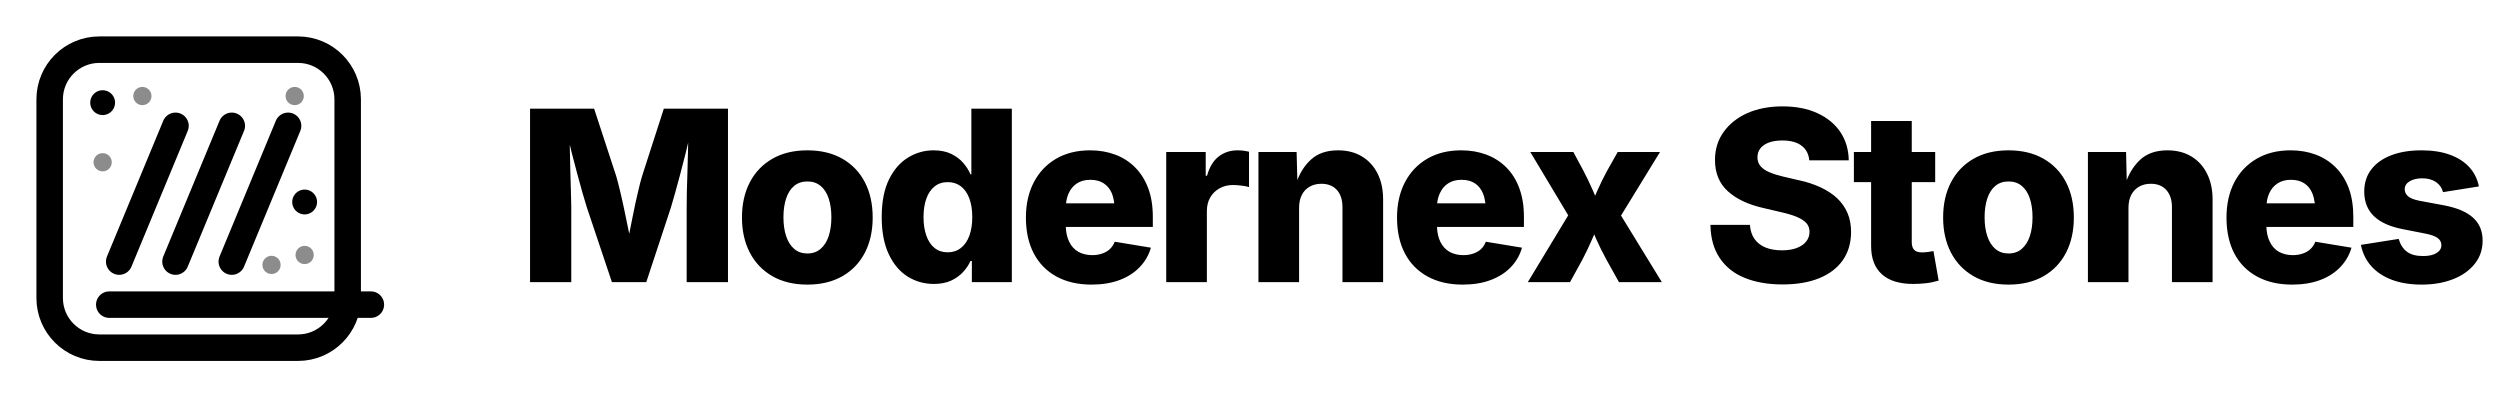
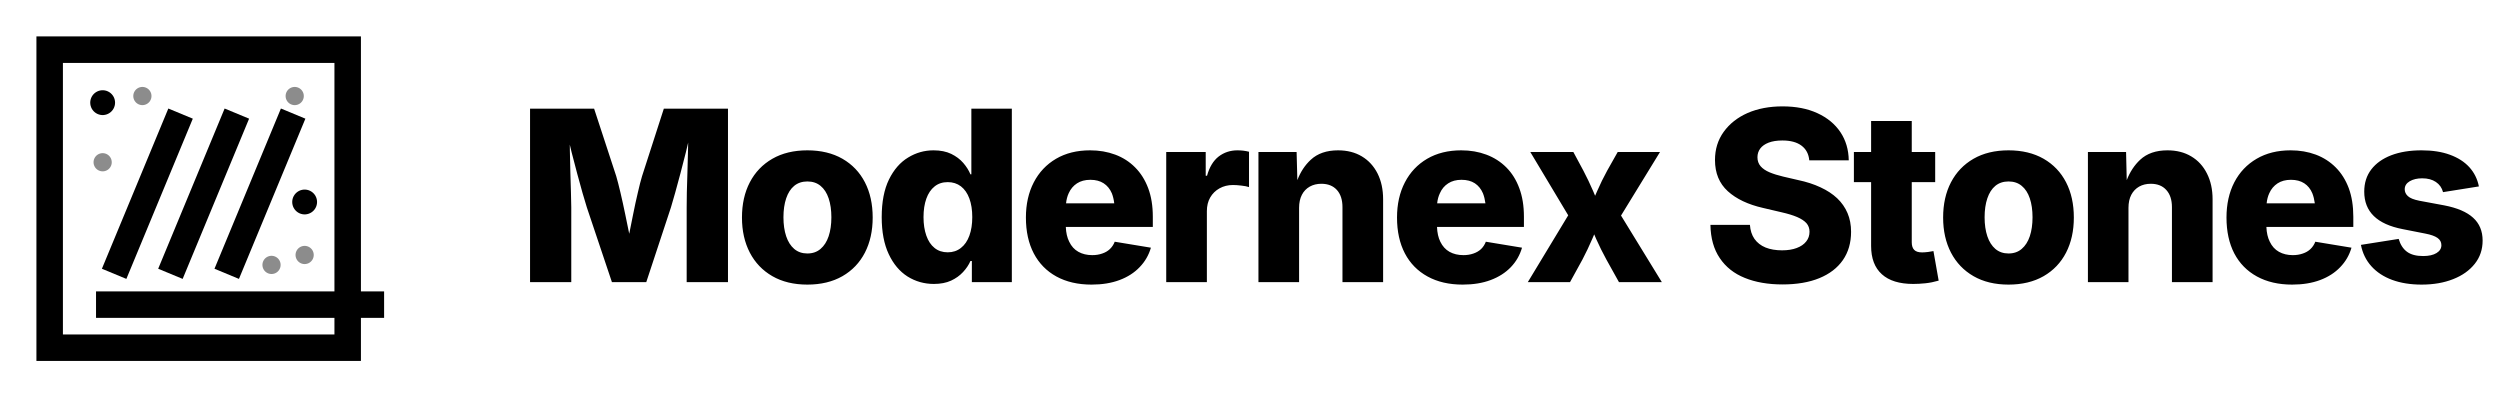
<svg xmlns="http://www.w3.org/2000/svg" viewBox="0 0 302 48" width="302" height="48" role="img" aria-label="Modernex Stones">
  <g transform="scale(2)">
    <g fill="none" stroke="currentColor" stroke-width="1.6" stroke-linecap="round" stroke-linejoin="round">
-       <rect x="3" y="3" width="18" height="18" rx="3" />
-       <path d="M7.2 15.8L10.6 7.6M10.6 15.8L14 7.6M14 15.8L17.4 7.6" />
-       <path d="M6.6 18.4H22.4" />
+       <path stroke-linejoin="miter" d="M3 3H21V21H3Z" />
+       <path stroke-linecap="square" d="M7.2 15.8L10.6 7.6M10.6 15.8L14 7.6M14 15.8L17.4 7.6" />
+       <path stroke-linecap="square" d="M6.6 18.4H22.4" />
      <path stroke-width="1.5" d="M6.2 6.2h0M18.4 12.2h0" />
      <path stroke-width="1.1" stroke-opacity=".45" d="M6.2 9.8h0M8.6 5.8h0M18.4 15.4h0M16.4 16h0M17.8 5.8h0" />
    </g>
  </g>
  <path fill="currentColor" d="M69.01 34.08L64.03 34.08L64.03 13.13L71.77 13.13L74.44 21.28Q74.66 22.03 74.95 23.26Q75.24 24.49 75.53 25.90L75.53 25.90Q75.79 27.10 76.01 28.24L76.01 28.24Q76.22 27.12 76.48 25.90L76.48 25.90Q76.76 24.49 77.05 23.27Q77.33 22.04 77.56 21.28L77.56 21.28L80.19 13.13L87.94 13.13L87.94 34.08L82.95 34.08L82.95 25.05Q82.95 24.35 82.97 23.24Q83.00 22.14 83.04 20.85Q83.07 19.55 83.11 18.23L83.11 18.23Q83.13 17.71 83.13 17.22L83.13 17.22Q83.00 17.78 82.86 18.37L82.86 18.37Q82.52 19.71 82.19 20.97Q81.86 22.24 81.56 23.29Q81.26 24.35 81.05 25.05L81.05 25.05L78.07 34.08L73.92 34.08L70.89 25.05Q70.68 24.36 70.37 23.31Q70.06 22.25 69.73 20.99Q69.39 19.72 69.05 18.39L69.05 18.39Q68.94 17.92 68.83 17.47L68.83 17.47Q68.83 17.84 68.84 18.20L68.84 18.20Q68.87 19.51 68.90 20.82Q68.94 22.13 68.97 23.23Q69.01 24.33 69.01 25.05L69.01 25.05L69.01 34.08ZM97.53 34.38L97.53 34.38Q95.07 34.38 93.30 33.36Q91.53 32.34 90.58 30.52Q89.63 28.69 89.63 26.28L89.63 26.28Q89.63 23.84 90.58 22.02Q91.53 20.20 93.30 19.18Q95.07 18.16 97.53 18.16L97.53 18.16Q99.99 18.16 101.77 19.18Q103.54 20.20 104.48 22.02Q105.42 23.84 105.42 26.28L105.42 26.28Q105.42 28.69 104.48 30.52Q103.54 32.34 101.77 33.36Q99.99 34.38 97.53 34.38ZM97.53 30.62L97.53 30.62Q98.48 30.62 99.12 30.07Q99.77 29.52 100.10 28.54Q100.43 27.55 100.43 26.25L100.43 26.25Q100.43 24.94 100.10 23.96Q99.77 22.98 99.12 22.45Q98.48 21.92 97.53 21.92L97.53 21.92Q96.59 21.92 95.94 22.45Q95.30 22.98 94.97 23.96Q94.64 24.94 94.64 26.25L94.64 26.25Q94.64 27.55 94.97 28.54Q95.30 29.52 95.94 30.07Q96.59 30.62 97.53 30.62ZM112.81 34.30L112.81 34.30Q111.07 34.30 109.63 33.40Q108.20 32.49 107.36 30.70Q106.51 28.90 106.51 26.23L106.51 26.23Q106.51 23.48 107.39 21.68Q108.27 19.89 109.70 19.03Q111.12 18.16 112.77 18.16L112.77 18.16Q114.02 18.16 114.91 18.59Q115.79 19.02 116.36 19.68Q116.93 20.34 117.23 21.06L117.23 21.06L117.34 21.06L117.34 13.13L122.23 13.13L122.23 34.08L117.40 34.08L117.40 31.53L117.23 31.53Q116.92 32.24 116.33 32.87Q115.75 33.50 114.89 33.90Q114.02 34.30 112.81 34.30ZM114.49 30.48L114.49 30.48Q115.41 30.48 116.08 29.95Q116.75 29.43 117.10 28.47Q117.45 27.51 117.45 26.23L117.45 26.23Q117.45 24.93 117.10 23.98Q116.75 23.03 116.08 22.51Q115.41 22.00 114.49 22.00L114.49 22.00Q113.54 22.00 112.89 22.53Q112.24 23.05 111.90 24.00Q111.56 24.95 111.56 26.23L111.56 26.23Q111.56 27.50 111.90 28.46Q112.24 29.43 112.89 29.95Q113.54 30.48 114.49 30.48ZM131.86 34.38L131.86 34.38Q129.40 34.38 127.61 33.40Q125.83 32.42 124.88 30.61Q123.93 28.79 123.93 26.28L123.93 26.28Q123.93 23.86 124.88 22.03Q125.83 20.20 127.57 19.18Q129.31 18.16 131.68 18.16L131.68 18.16Q133.33 18.16 134.72 18.68Q136.11 19.20 137.12 20.22Q138.14 21.24 138.70 22.73Q139.26 24.22 139.26 26.18L139.26 26.18L139.26 27.41L128.75 27.41Q128.79 28.47 129.16 29.20L129.16 29.20Q129.55 30.02 130.27 30.42Q130.99 30.82 131.94 30.82L131.94 30.82Q132.60 30.82 133.14 30.63Q133.69 30.45 134.07 30.09Q134.46 29.72 134.66 29.20L134.66 29.20L139.03 29.92Q138.64 31.27 137.67 32.27Q136.71 33.28 135.24 33.83Q133.77 34.38 131.86 34.38ZM128.78 24.56L128.78 24.56L134.60 24.56Q134.52 23.88 134.31 23.35L134.31 23.35Q133.97 22.56 133.32 22.14Q132.67 21.72 131.72 21.72Q130.76 21.72 130.10 22.15Q129.44 22.58 129.10 23.34L129.10 23.34Q128.85 23.88 128.78 24.56ZM145.79 34.08L140.88 34.08L140.88 18.36L145.65 18.36L145.65 21.23L145.81 21.23Q146.24 19.67 147.21 18.91Q148.19 18.16 149.48 18.16L149.48 18.16Q149.82 18.16 150.19 18.20Q150.57 18.25 150.88 18.33L150.88 18.33L150.88 22.60Q150.52 22.48 149.96 22.42Q149.39 22.35 148.94 22.35L148.94 22.35Q148.04 22.35 147.32 22.75Q146.60 23.15 146.19 23.86Q145.79 24.56 145.79 25.50L145.79 25.50L145.79 34.08ZM156.93 25.11L156.93 25.11L156.93 34.08L152.02 34.08L152.02 18.36L156.63 18.36L156.72 21.76Q157.29 20.27 158.34 19.30L158.34 19.30Q159.56 18.16 161.64 18.16L161.64 18.16Q163.29 18.16 164.51 18.89Q165.73 19.62 166.41 20.96Q167.08 22.30 167.08 24.07L167.08 24.07L167.08 34.08L162.17 34.08L162.17 25.02Q162.17 23.70 161.50 22.95Q160.82 22.20 159.62 22.20L159.62 22.20Q158.83 22.20 158.22 22.54Q157.60 22.89 157.27 23.53Q156.93 24.18 156.93 25.11ZM176.69 34.38L176.69 34.38Q174.23 34.38 172.45 33.40Q170.66 32.42 169.71 30.61Q168.76 28.79 168.76 26.28L168.76 26.28Q168.76 23.86 169.71 22.03Q170.66 20.20 172.40 19.18Q174.15 18.16 176.51 18.16L176.51 18.16Q178.17 18.16 179.55 18.68Q180.94 19.20 181.96 20.22Q182.98 21.24 183.53 22.73Q184.09 24.22 184.09 26.18L184.09 26.18L184.09 27.41L173.59 27.41Q173.63 28.47 173.99 29.20L173.99 29.20Q174.39 30.02 175.10 30.42Q175.82 30.82 176.78 30.82L176.78 30.82Q177.44 30.82 177.98 30.63Q178.52 30.45 178.91 30.09Q179.29 29.72 179.49 29.20L179.49 29.20L183.86 29.92Q183.47 31.27 182.51 32.27Q181.54 33.28 180.07 33.83Q178.61 34.38 176.69 34.38ZM173.61 24.56L173.61 24.56L179.44 24.56Q179.35 23.88 179.14 23.35L179.14 23.35Q178.80 22.56 178.16 22.14Q177.51 21.72 176.55 21.72Q175.60 21.72 174.94 22.15Q174.27 22.58 173.94 23.34L173.94 23.34Q173.68 23.88 173.61 24.56ZM189.66 34.08L184.56 34.08L189.44 26.01L184.86 18.36L190.06 18.36L191.27 20.61Q191.91 21.83 192.45 23.08L192.45 23.08Q192.56 23.36 192.69 23.65L192.69 23.65Q192.80 23.38 192.93 23.10L192.93 23.10Q193.48 21.83 194.15 20.61L194.15 20.61L195.42 18.36L200.53 18.36L195.82 26.04L200.75 34.08L195.57 34.08L194.05 31.35Q193.38 30.13 192.81 28.85L192.81 28.85Q192.69 28.58 192.58 28.31L192.58 28.31Q192.46 28.58 192.35 28.85L192.35 28.85Q191.80 30.13 191.16 31.35L191.16 31.35L189.66 34.08ZM215.33 34.36L215.33 34.36Q212.71 34.36 210.77 33.57Q208.83 32.79 207.75 31.18Q206.66 29.58 206.62 27.16L206.62 27.16L211.39 27.16Q211.46 28.17 211.94 28.86Q212.43 29.55 213.28 29.90Q214.13 30.24 215.27 30.24L215.27 30.24Q216.30 30.24 217.04 29.96Q217.79 29.68 218.19 29.17Q218.59 28.67 218.59 27.99L218.59 27.99Q218.59 27.39 218.22 26.96Q217.84 26.54 217.10 26.22Q216.35 25.90 215.20 25.64L215.20 25.64L212.98 25.12Q210.26 24.50 208.72 23.10Q207.17 21.69 207.17 19.33L207.17 19.33Q207.17 17.39 208.22 15.93Q209.28 14.46 211.11 13.65Q212.95 12.85 215.33 12.85L215.33 12.85Q217.76 12.85 219.54 13.67Q221.33 14.49 222.32 15.96Q223.30 17.43 223.33 19.37L223.33 19.37L218.56 19.37Q218.46 18.23 217.63 17.60Q216.80 16.97 215.31 16.97L215.31 16.97Q214.33 16.97 213.65 17.23Q212.98 17.49 212.64 17.94Q212.30 18.40 212.30 18.99L212.30 18.99Q212.30 19.64 212.68 20.08Q213.06 20.52 213.77 20.82Q214.47 21.11 215.40 21.33L215.40 21.33L217.21 21.75Q218.73 22.07 219.92 22.63Q221.11 23.18 221.93 23.95Q222.75 24.73 223.18 25.74Q223.61 26.75 223.61 28.00L223.61 28.00Q223.61 29.99 222.62 31.42Q221.63 32.84 219.78 33.60Q217.93 34.36 215.33 34.36ZM230.94 18.36L233.77 18.36L233.77 22.00L230.94 22.00L230.94 29.27Q230.94 29.89 231.24 30.19Q231.53 30.49 232.19 30.49L232.19 30.49Q232.45 30.49 232.90 30.44Q233.36 30.38 233.56 30.33L233.56 30.33L234.19 33.90Q233.36 34.14 232.59 34.22Q231.81 34.30 231.12 34.30L231.12 34.30Q228.62 34.30 227.33 33.13Q226.03 31.96 226.03 29.71L226.03 29.71L226.03 22.00L223.95 22.00L223.95 18.36L226.03 18.36L226.03 14.62L230.94 14.62L230.94 18.36ZM242.63 34.38L242.63 34.38Q240.17 34.38 238.40 33.36Q236.63 32.34 235.68 30.52Q234.73 28.69 234.73 26.28L234.73 26.28Q234.73 23.84 235.68 22.02Q236.63 20.20 238.40 19.18Q240.17 18.16 242.63 18.16L242.63 18.16Q245.09 18.16 246.87 19.18Q248.64 20.20 249.58 22.02Q250.52 23.84 250.52 26.28L250.52 26.28Q250.52 28.69 249.58 30.52Q248.64 32.34 246.87 33.36Q245.09 34.38 242.63 34.38ZM242.63 30.62L242.63 30.62Q243.58 30.62 244.22 30.07Q244.87 29.52 245.20 28.54Q245.53 27.55 245.53 26.25L245.53 26.25Q245.53 24.94 245.20 23.96Q244.87 22.98 244.22 22.45Q243.58 21.92 242.63 21.92L242.63 21.92Q241.69 21.92 241.04 22.45Q240.40 22.98 240.07 23.96Q239.74 24.94 239.74 26.25L239.74 26.25Q239.74 27.55 240.07 28.54Q240.40 29.52 241.04 30.07Q241.69 30.62 242.63 30.62ZM257.12 25.11L257.12 25.11L257.12 34.08L252.22 34.08L252.22 18.36L256.83 18.36L256.91 21.76Q257.49 20.27 258.53 19.30L258.53 19.30Q259.75 18.16 261.83 18.16L261.83 18.16Q263.48 18.16 264.70 18.89Q265.93 19.62 266.60 20.96Q267.28 22.30 267.28 24.07L267.28 24.07L267.28 34.08L262.37 34.08L262.37 25.02Q262.37 23.70 261.69 22.95Q261.02 22.20 259.81 22.20L259.81 22.20Q259.02 22.20 258.41 22.54Q257.80 22.89 257.46 23.53Q257.12 24.18 257.12 25.11ZM276.89 34.38L276.89 34.38Q274.43 34.38 272.64 33.40Q270.85 32.42 269.90 30.61Q268.96 28.79 268.96 26.28L268.96 26.28Q268.96 23.86 269.90 22.03Q270.85 20.20 272.60 19.18Q274.34 18.16 276.70 18.16L276.70 18.16Q278.36 18.16 279.75 18.68Q281.13 19.20 282.15 20.22Q283.17 21.24 283.73 22.73Q284.28 24.22 284.28 26.18L284.28 26.18L284.28 27.41L273.78 27.41Q273.82 28.47 274.19 29.20L274.19 29.20Q274.58 30.02 275.30 30.42Q276.02 30.82 276.97 30.82L276.97 30.82Q277.63 30.82 278.17 30.63Q278.72 30.45 279.10 30.09Q279.49 29.72 279.69 29.20L279.69 29.20L284.06 29.92Q283.67 31.27 282.70 32.27Q281.74 33.28 280.27 33.83Q278.80 34.38 276.89 34.38ZM273.81 24.56L273.81 24.56L279.63 24.56Q279.54 23.88 279.33 23.35L279.33 23.35Q279.00 22.56 278.35 22.14Q277.70 21.72 276.75 21.72Q275.79 21.72 275.13 22.15Q274.47 22.58 274.13 23.34L274.13 23.34Q273.88 23.88 273.81 24.56ZM292.53 34.38L292.53 34.38Q290.52 34.38 288.97 33.81Q287.43 33.24 286.46 32.16Q285.49 31.08 285.20 29.58L285.20 29.58L289.76 28.86Q290.06 29.89 290.76 30.41Q291.46 30.93 292.71 30.93L292.71 30.93Q293.74 30.93 294.33 30.57Q294.92 30.21 294.92 29.62L294.92 29.62Q294.92 29.07 294.45 28.74Q293.98 28.41 292.99 28.22L292.99 28.22L290.25 27.68Q287.92 27.23 286.76 26.10Q285.60 24.97 285.60 23.15L285.60 23.15Q285.60 21.58 286.45 20.47Q287.30 19.36 288.85 18.76Q290.41 18.16 292.52 18.16L292.52 18.16Q294.49 18.16 295.94 18.69Q297.40 19.22 298.29 20.19Q299.18 21.17 299.45 22.52L299.45 22.52L295.12 23.21Q294.91 22.42 294.25 21.98Q293.60 21.54 292.60 21.54L292.60 21.54Q291.71 21.54 291.10 21.89Q290.49 22.25 290.49 22.86L290.49 22.86Q290.49 23.34 290.87 23.69Q291.25 24.05 292.26 24.25L292.26 24.25L295.27 24.81Q297.61 25.26 298.75 26.30Q299.90 27.34 299.90 29.06L299.90 29.06Q299.90 30.68 298.95 31.87Q298.00 33.07 296.34 33.72Q294.68 34.38 292.53 34.38Z" />
</svg>
